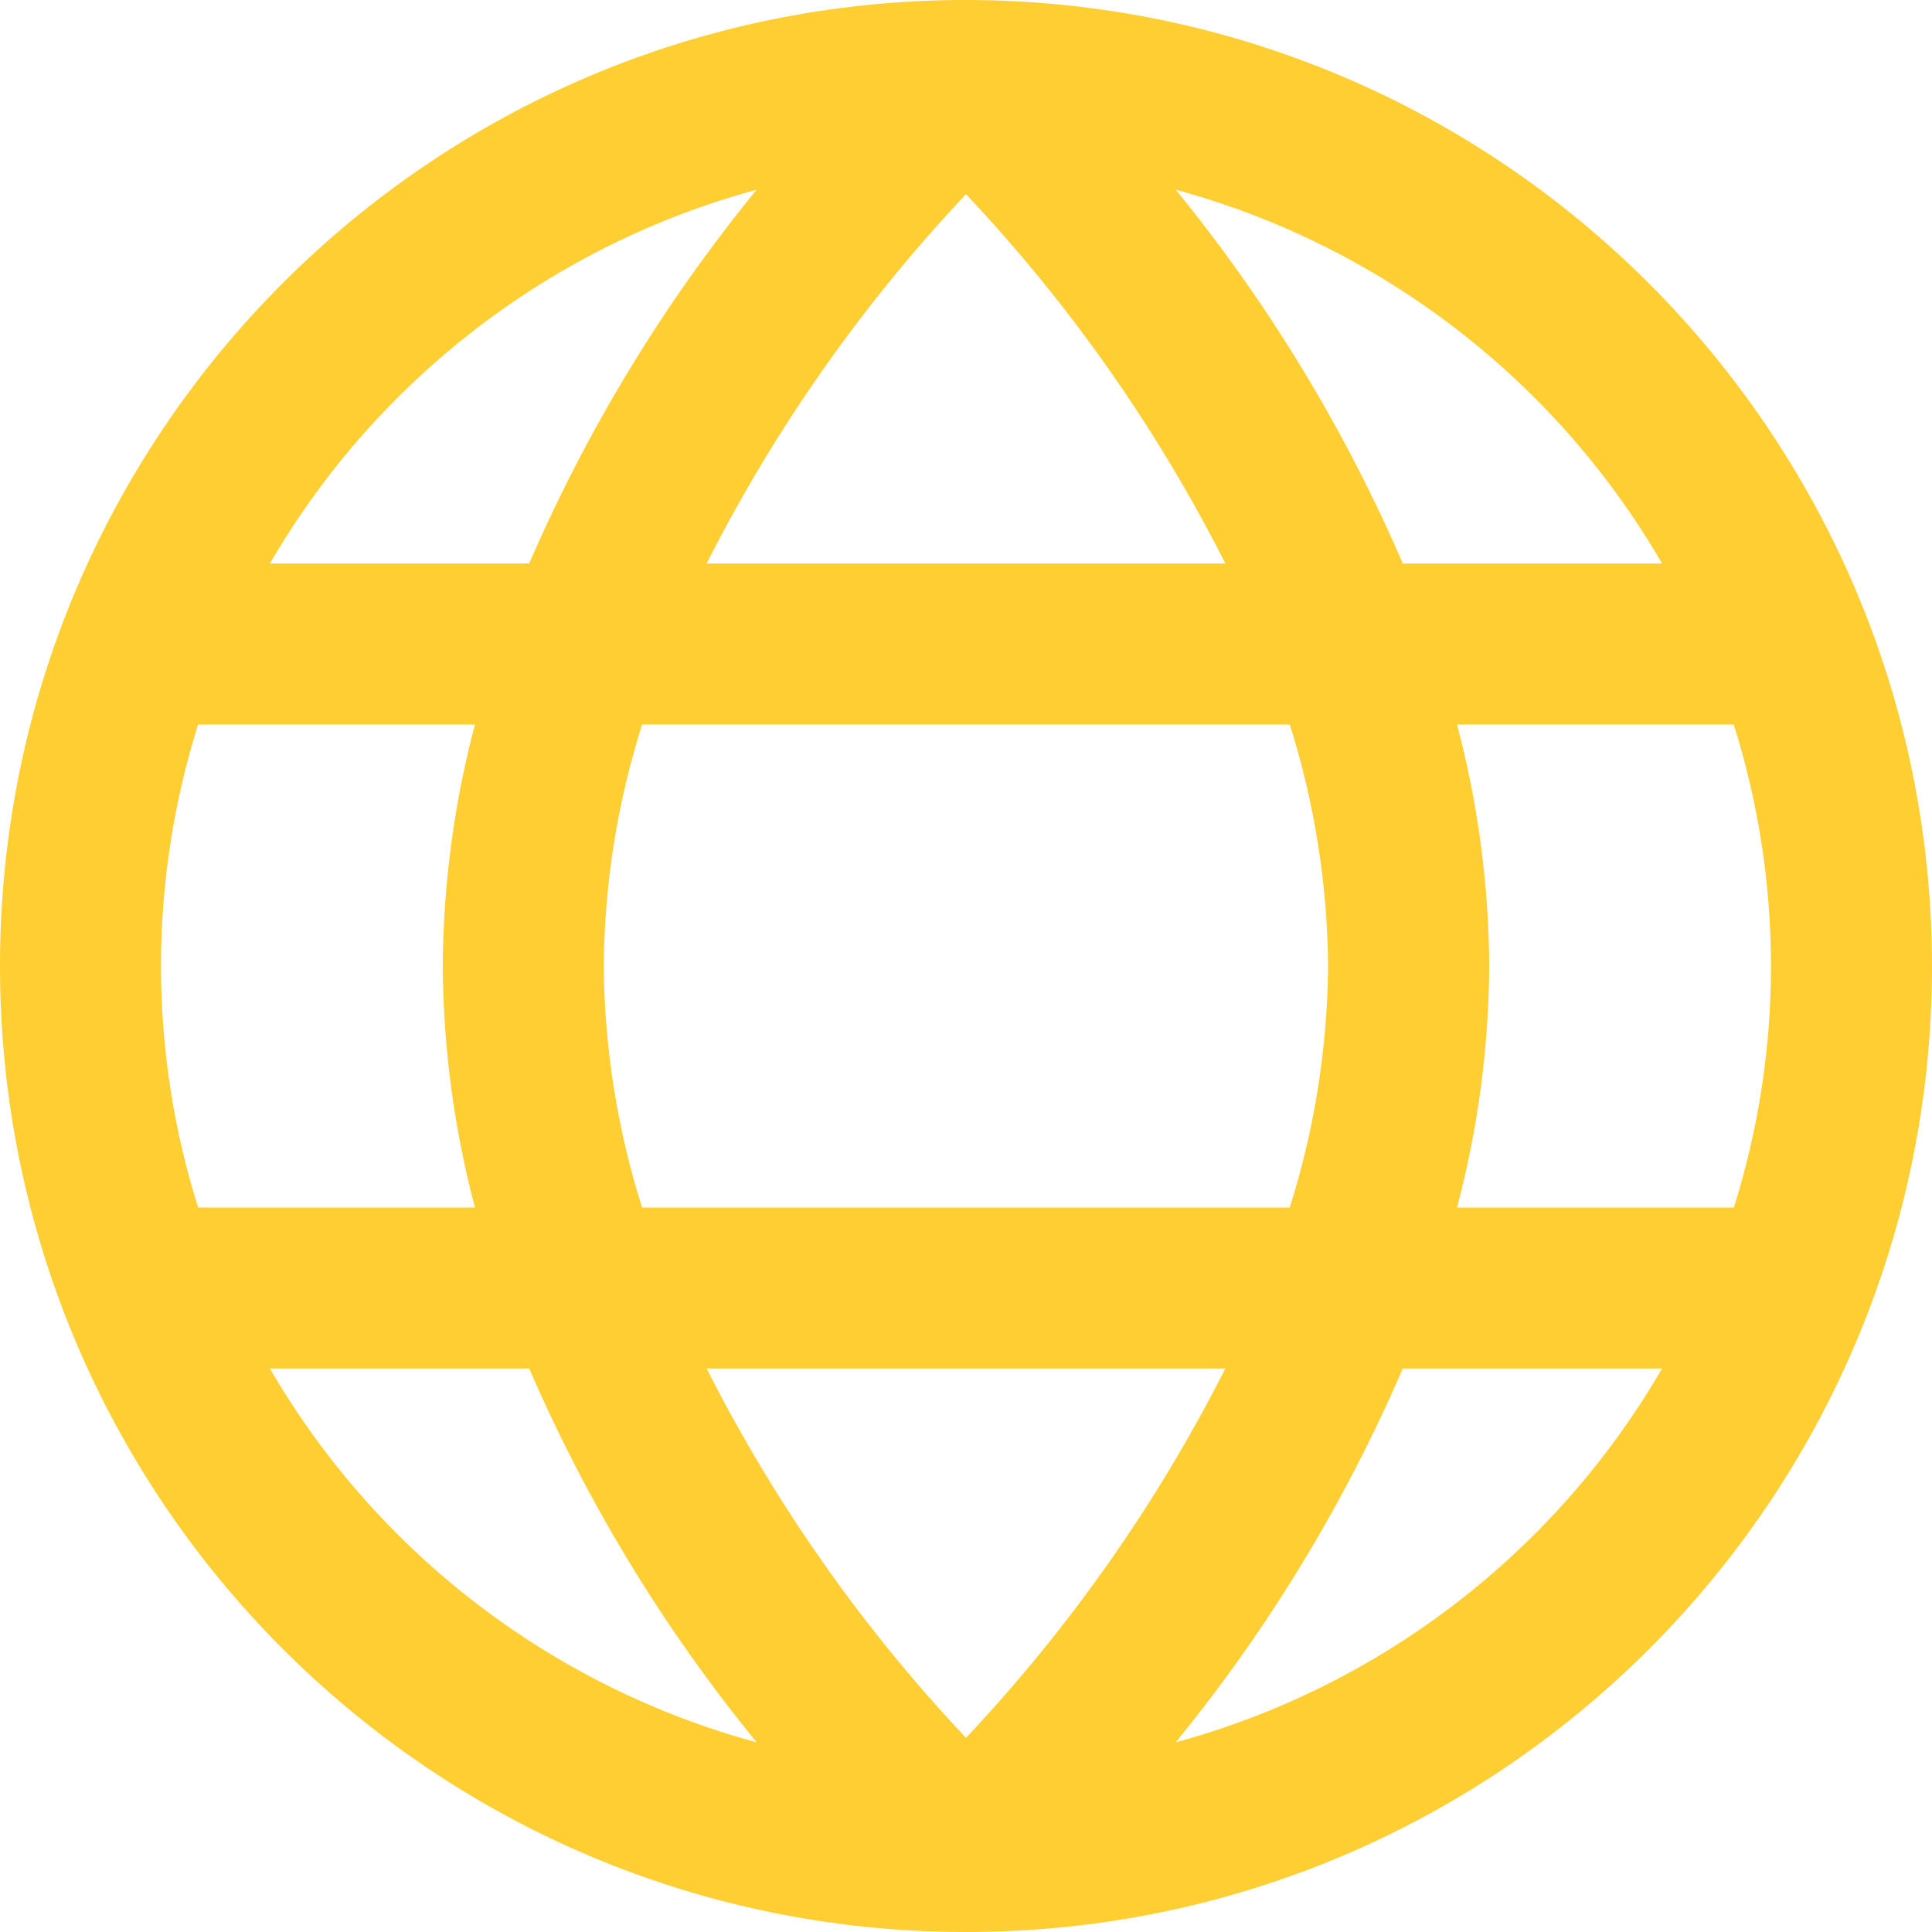
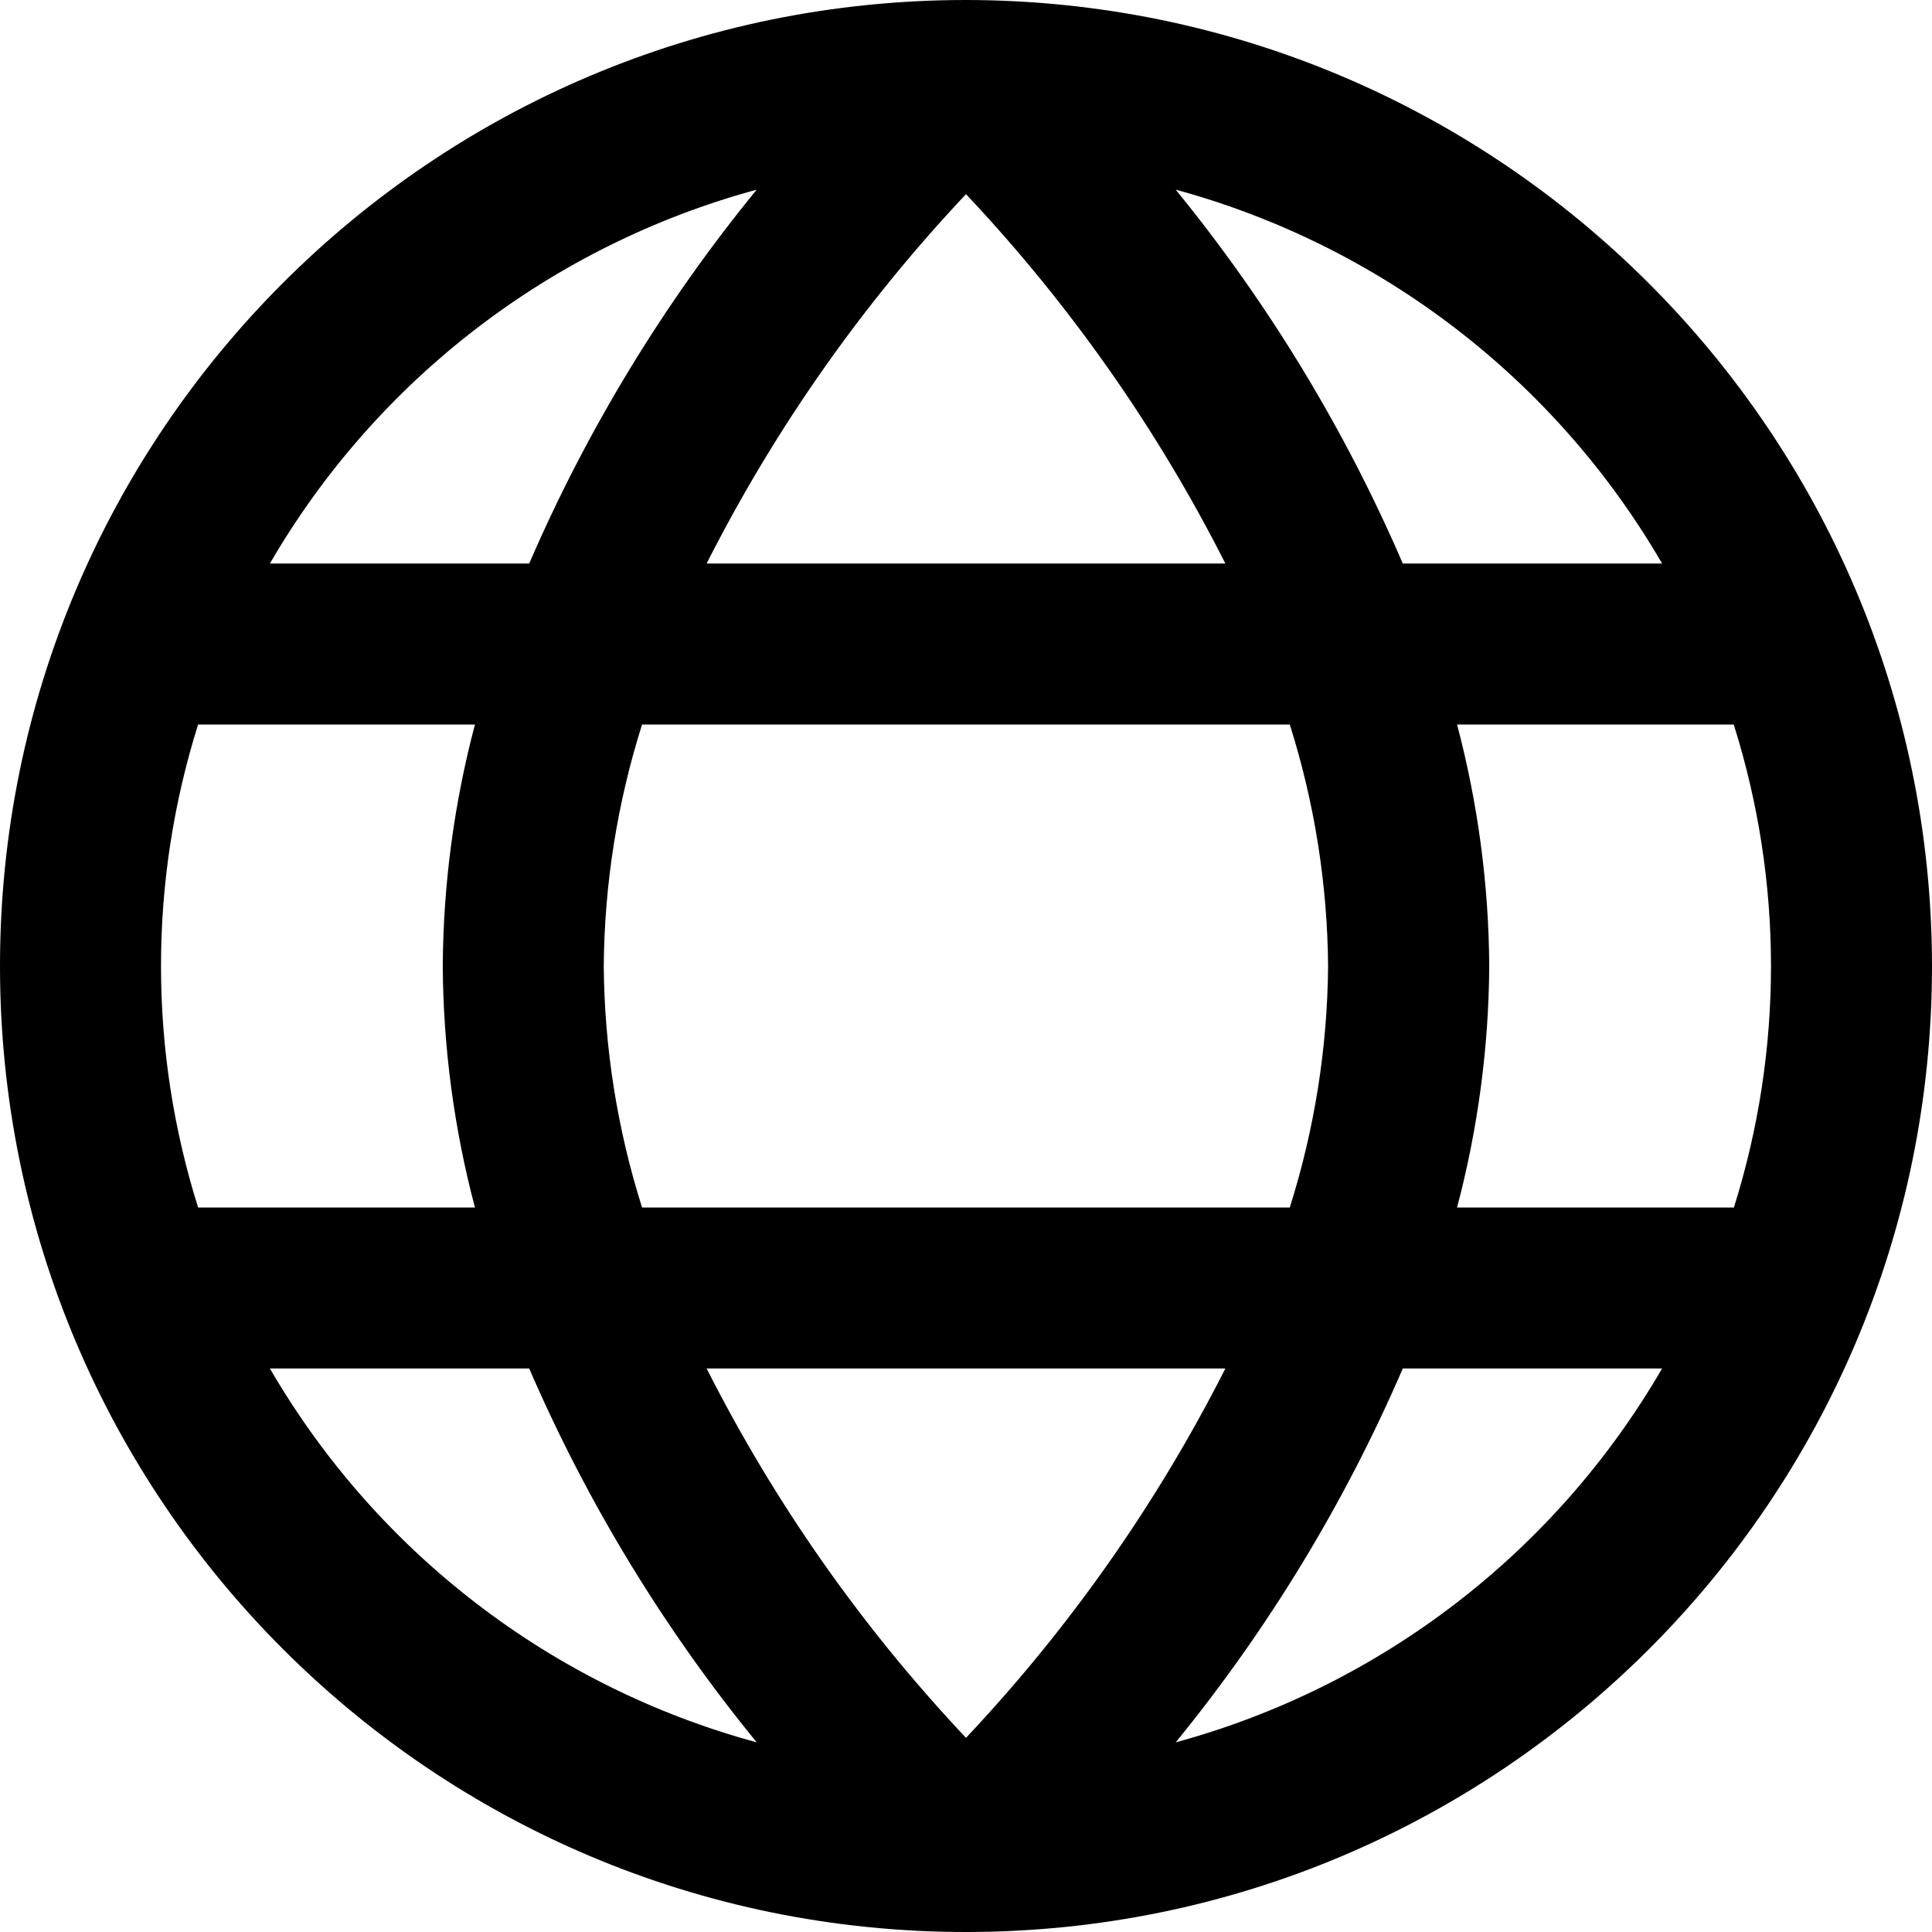
- <svg xmlns="http://www.w3.org/2000/svg" fill="#ffce33" id="Filled" viewBox="0 0 24 24" width="20" height="20">
+ <svg xmlns="http://www.w3.org/2000/svg" id="Filled" viewBox="0 0 24 24" width="20" height="20">
  <path d="M12,0A12,12,0,1,0,24,12,12.013,12.013,0,0,0,12,0Zm3.222,7H8.778A19.614,19.614,0,0,1,12,2.412,19.57,19.57,0,0,1,15.222,7Zm.8,2a10.211,10.211,0,0,1,.476,3,10.211,10.211,0,0,1-.476,3H7.976A10.211,10.211,0,0,1,7.5,12a10.211,10.211,0,0,1,.476-3ZM9.4,2.356A19.676,19.676,0,0,0,6.574,7H3.353A10.031,10.031,0,0,1,9.4,2.356ZM2,12a9.986,9.986,0,0,1,.461-3H5.9a12.016,12.016,0,0,0-.4,3,12.016,12.016,0,0,0,.4,3H2.461A9.986,9.986,0,0,1,2,12Zm1.353,5H6.574A19.676,19.676,0,0,0,9.4,21.644,10.031,10.031,0,0,1,3.353,17Zm5.425,0h6.444A19.614,19.614,0,0,1,12,21.588,19.57,19.57,0,0,1,8.778,17Zm5.827,4.644A19.676,19.676,0,0,0,17.426,17h3.221A10.031,10.031,0,0,1,14.605,21.644ZM22,12a9.986,9.986,0,0,1-.461,3H18.1a12.016,12.016,0,0,0,.4-3,12.016,12.016,0,0,0-.4-3h3.437A9.986,9.986,0,0,1,22,12ZM17.426,7a19.676,19.676,0,0,0-2.821-4.644A10.031,10.031,0,0,1,20.647,7Z" />
</svg>
